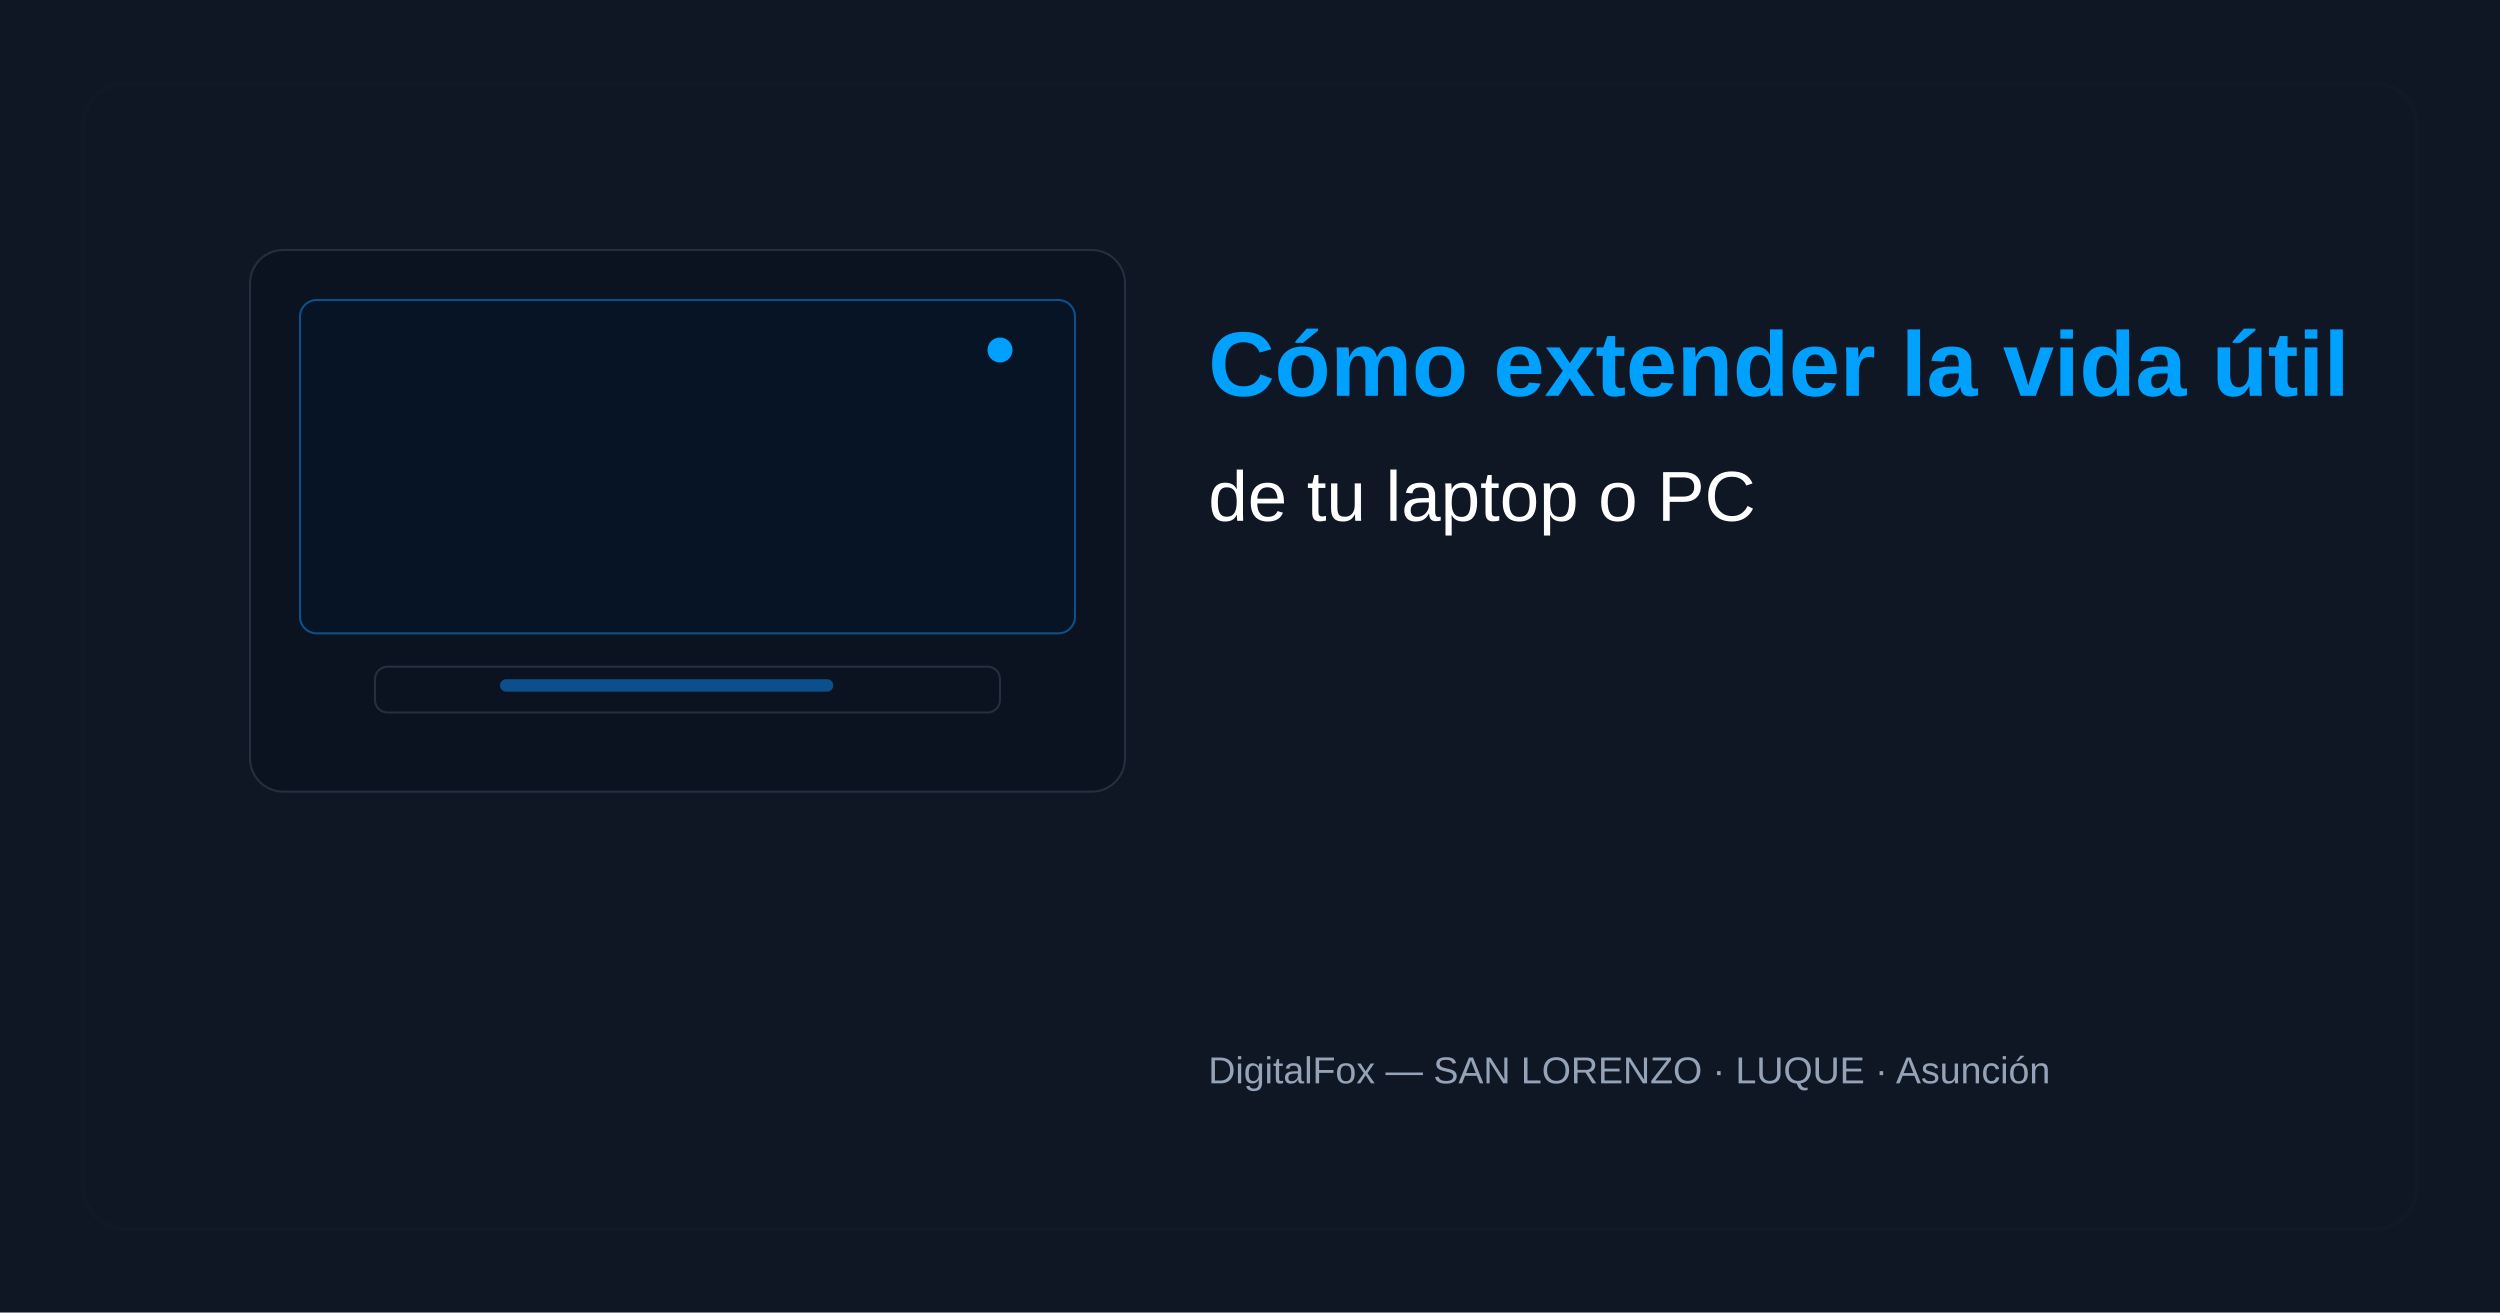
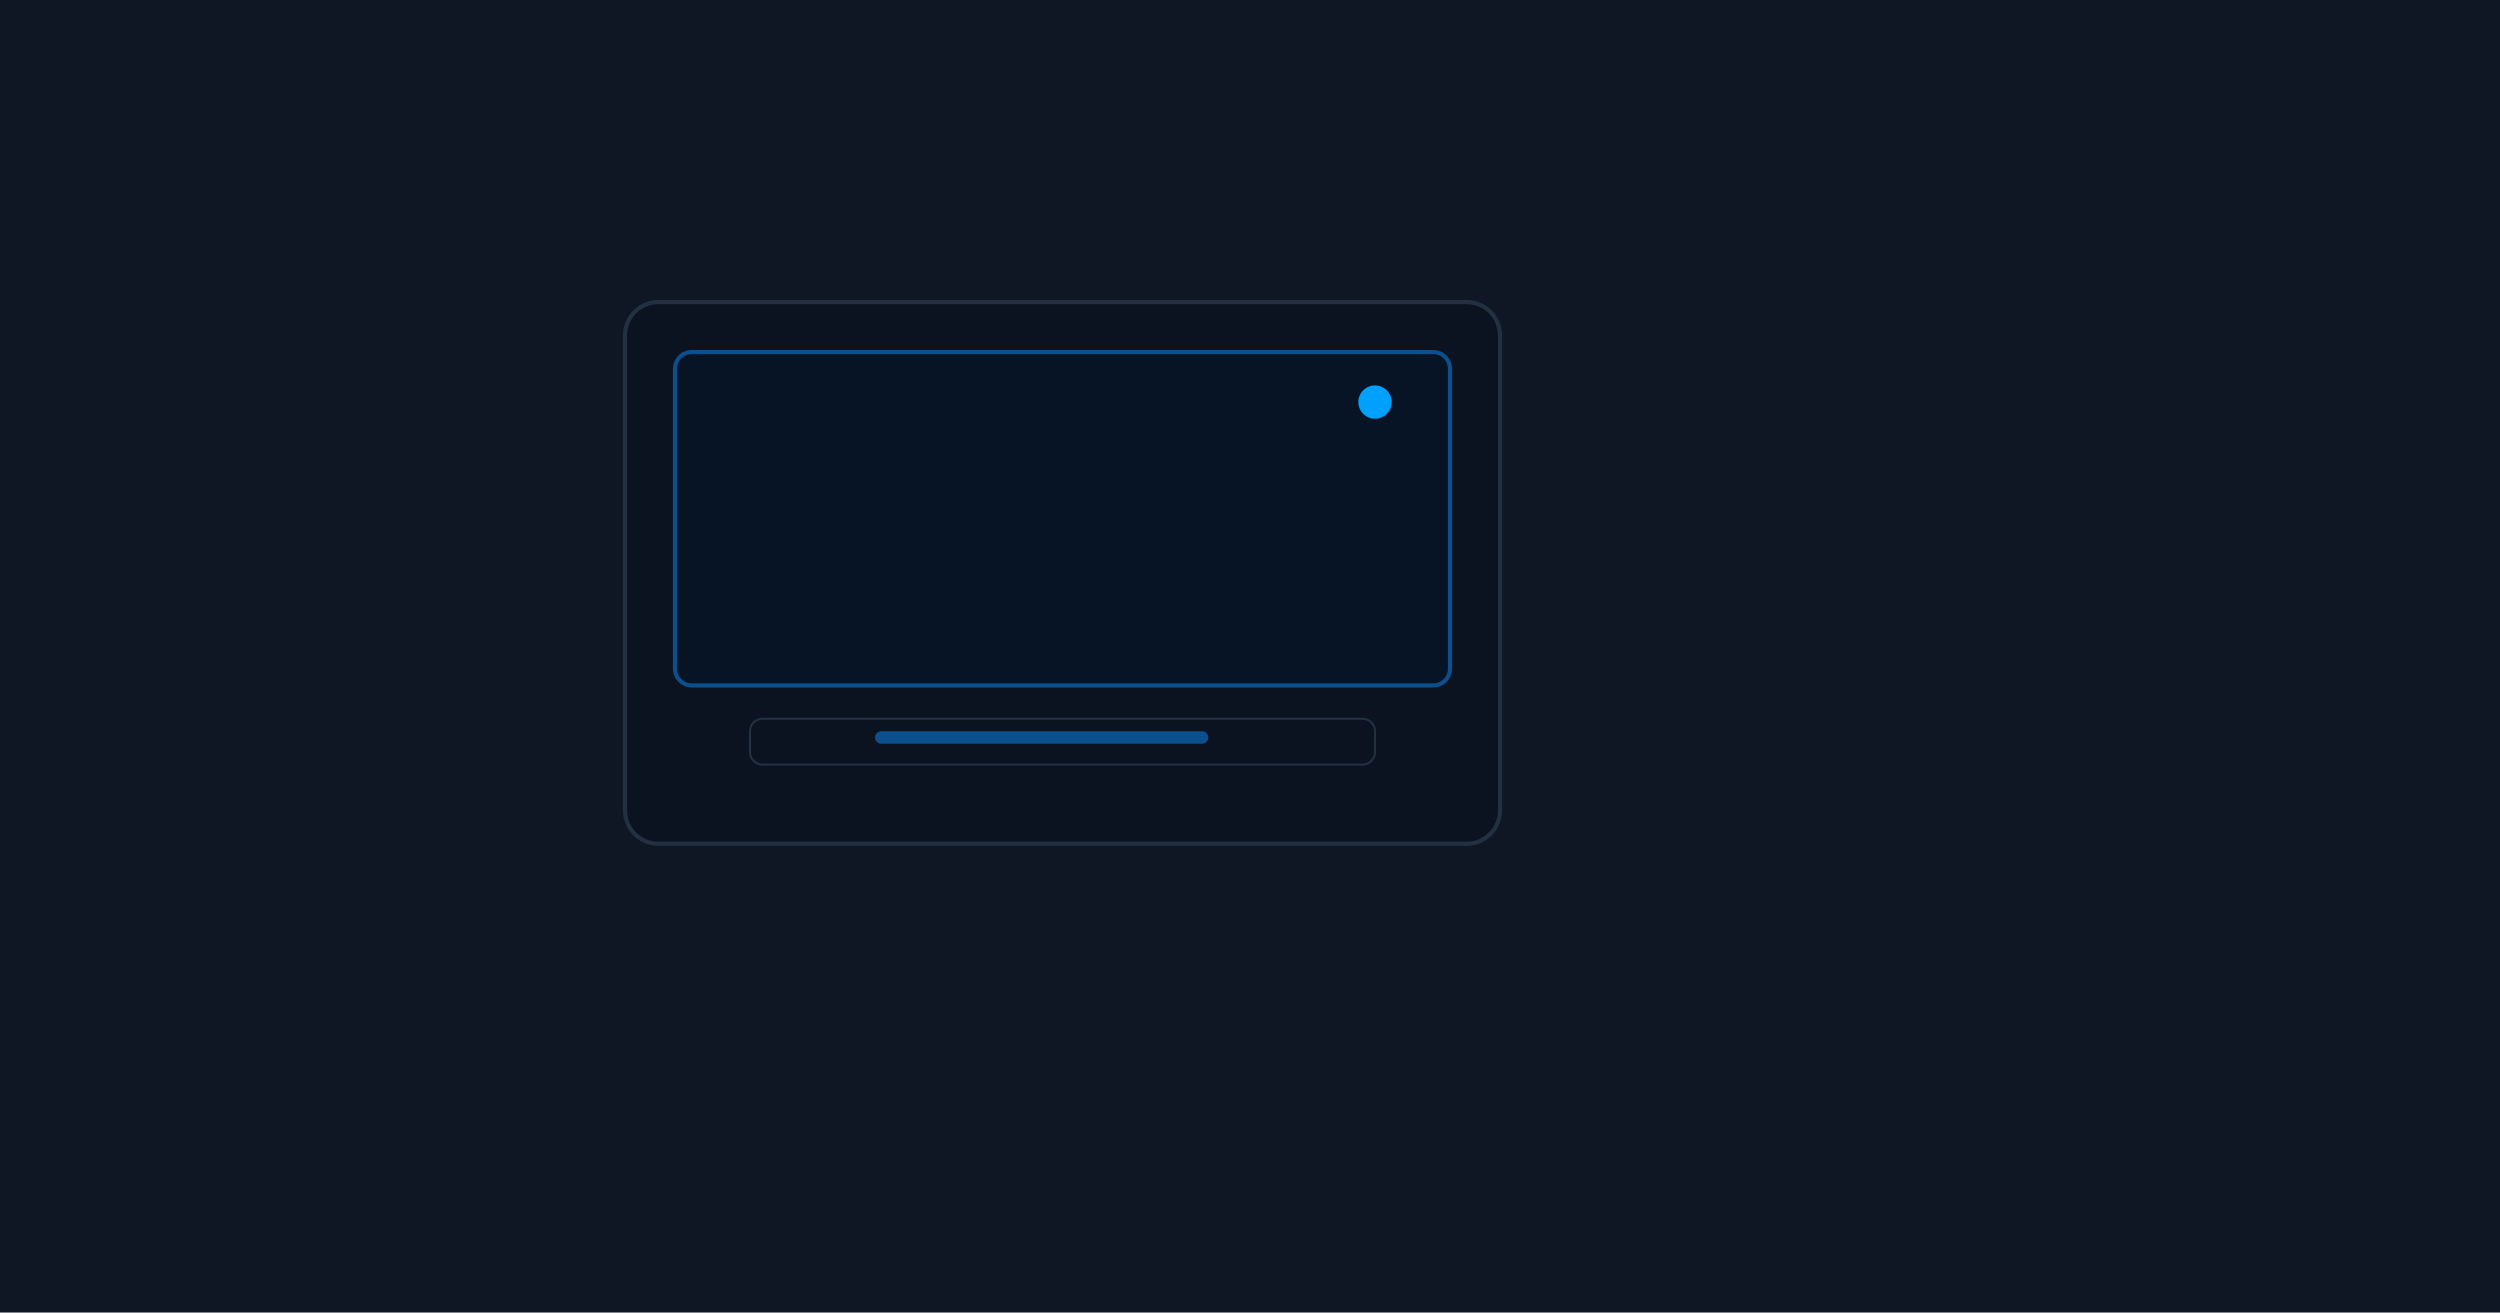
<svg xmlns="http://www.w3.org/2000/svg" width="1200" height="630" viewBox="0 0 1200 630">
  <rect width="100%" height="100%" fill="#0f1724" />
-   <rect x="40" y="40" width="1120" height="550" rx="20" fill="#0f1724" stroke="#111827" stroke-width="2" />
-   <g transform="translate(120,120)">
-     <rect x="0" y="0" width="420" height="260" rx="16" fill="#0b1220" stroke="#22303f" />
-     <rect x="24" y="24" width="372" height="160" rx="8" fill="#071426" stroke="#0b4f8c" />
-     <rect x="60" y="200" width="300" height="22" rx="6" fill="#0b1220" stroke="#22303f" />
+   <g transform="translate(300,145)">
+     <rect x="0" y="0" width="420" height="260" rx="16" fill="#0b1220" stroke="#22303f" stroke-width="2" />
+     <rect x="24" y="24" width="372" height="160" rx="8" fill="#071426" stroke="#0b4f8c" stroke-width="2" />
+     <rect x="60" y="200" width="300" height="22" rx="6" fill="#0b1220" stroke="#22303f" stroke-width="1" />
    <rect x="120" y="206" width="160" height="6" rx="3" fill="#0b4f8c" />
-     <circle cx="360" cy="48" r="6" fill="#00A0FF" />
+     <circle cx="360" cy="48" r="8" fill="#00A0FF" />
  </g>
-   <text x="580" y="190" fill="#00A0FF" font-size="44" font-family="Poppins, Arial, sans-serif" font-weight="700">Cómo extender la vida útil</text>
-   <text x="580" y="250" fill="#ffffff" font-size="34" font-family="Poppins, Arial, sans-serif">de tu laptop o PC</text>
-   <text x="580" y="520" fill="#94a3b8" font-size="18" font-family="Poppins, Arial, sans-serif">DigitalFox — SAN LORENZO · LUQUE · Asunción</text>
</svg>
